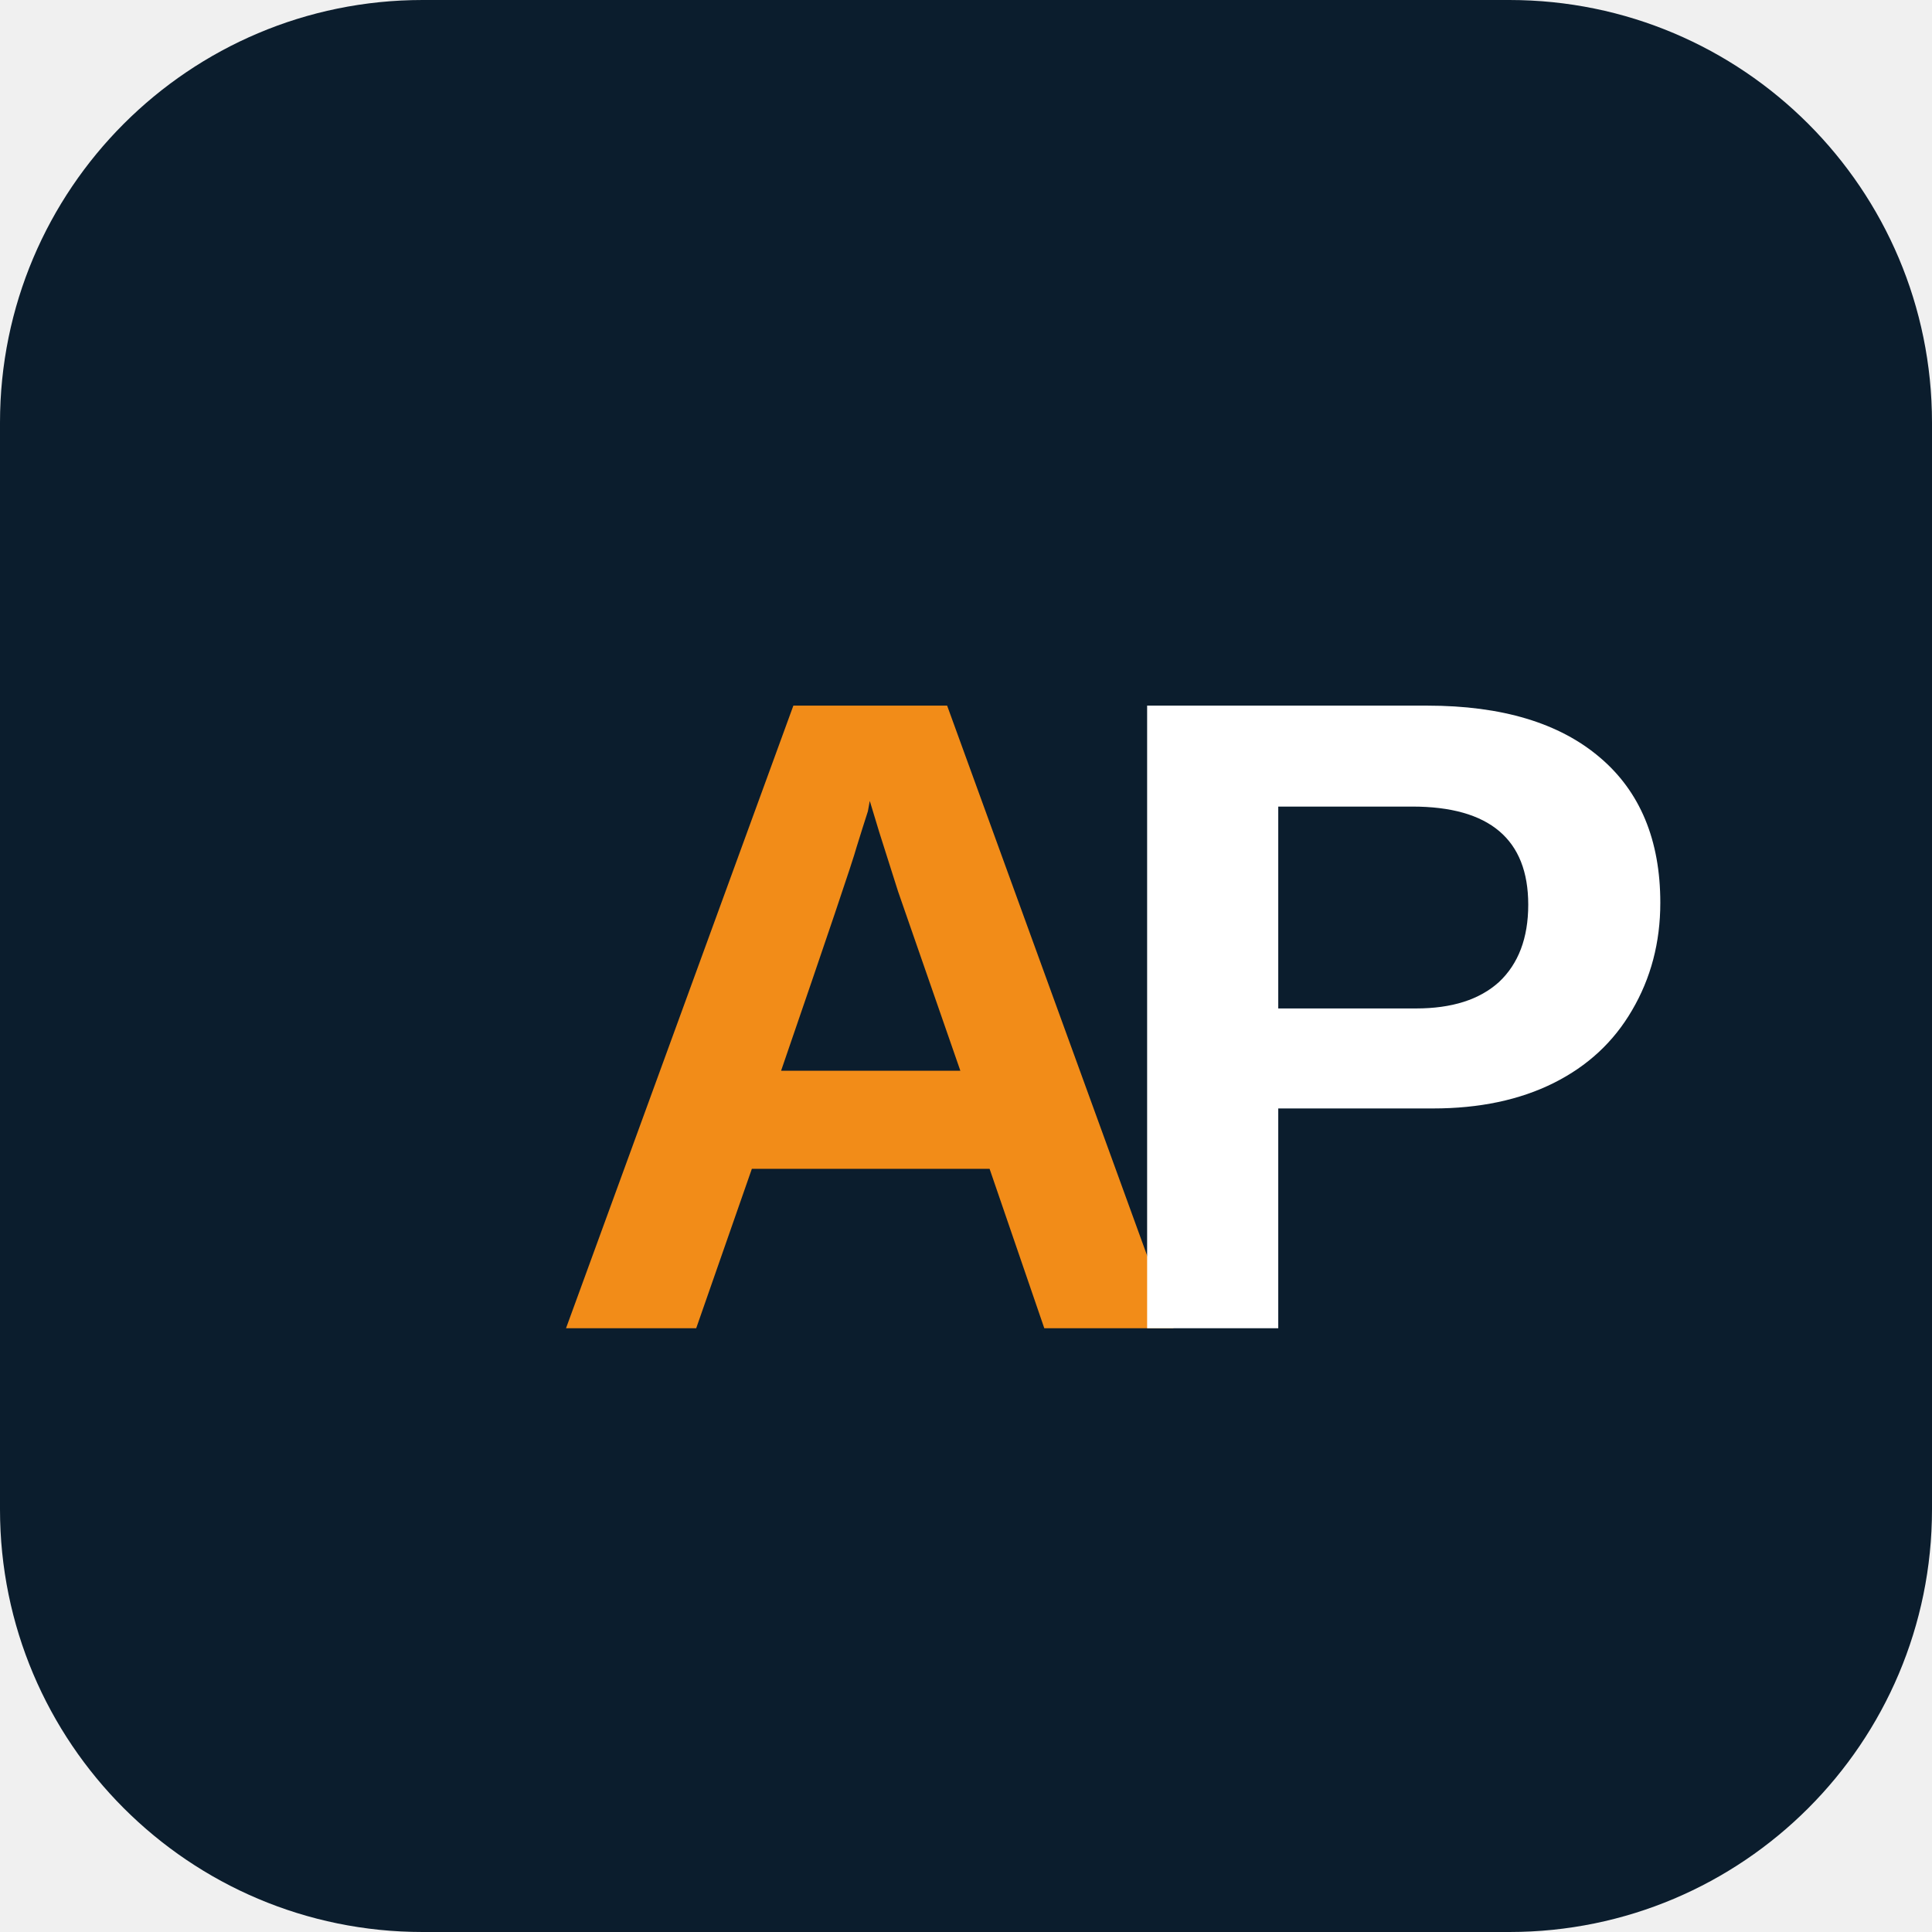
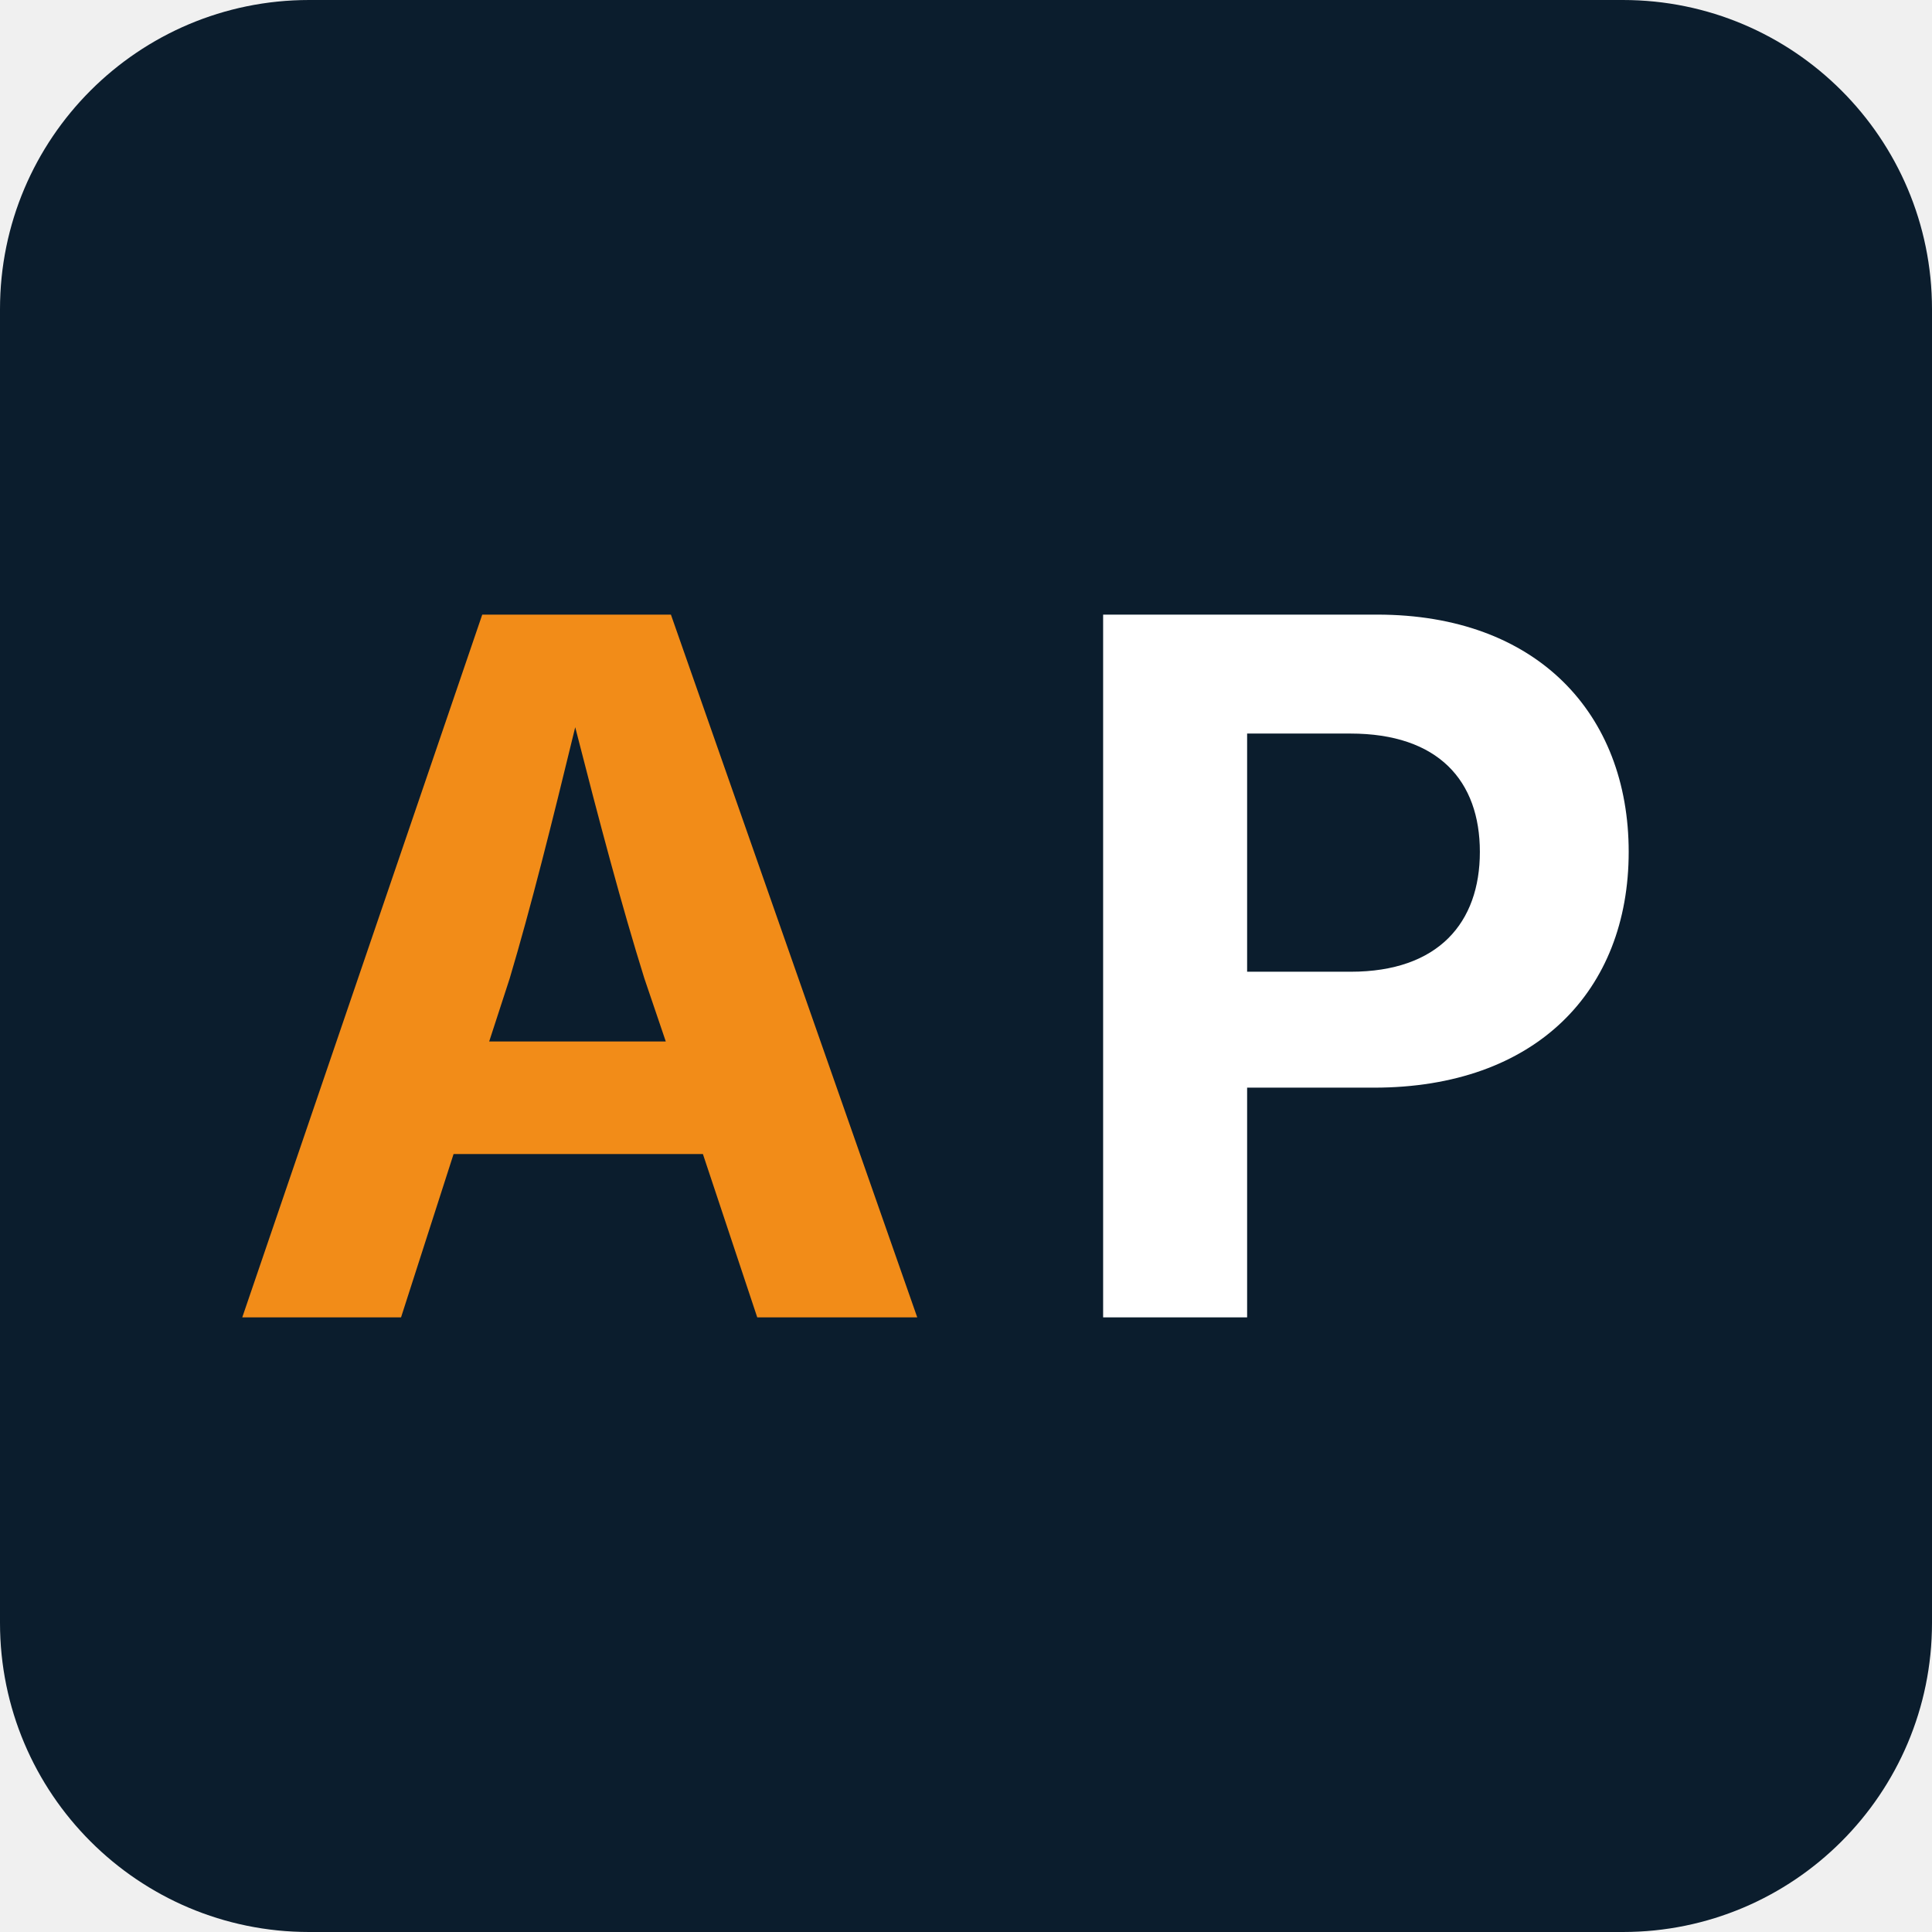
- <svg xmlns="http://www.w3.org/2000/svg" viewBox="0 0 32 32">
-   <rect width="32" height="32" rx="7" fill="#0B1D2D" />
-   <text x="9" y="22" font-family="Arial,Helvetica,sans-serif" font-size="15" font-weight="700" fill="#F28C18">A</text>
-   <text x="18" y="22" font-family="Arial,Helvetica,sans-serif" font-size="15" font-weight="700" fill="#ffffff">P</text>
+ <svg xmlns="http://www.w3.org/2000/svg" viewBox="0 0 100 100">
+   <rect width="100" height="100" rx="16" fill="#0B1D2D" />
+   <text x="30" y="50" font-family="'IBM Plex Sans',system-ui,-apple-system,sans-serif" font-weight="700" font-size="50" text-anchor="middle" dominant-baseline="central" fill="#F28C18">A</text>
+   <text x="70" y="50" font-family="'IBM Plex Sans',system-ui,-apple-system,sans-serif" font-weight="700" font-size="50" text-anchor="middle" dominant-baseline="central" fill="#FFFFFF">P</text>
</svg>
